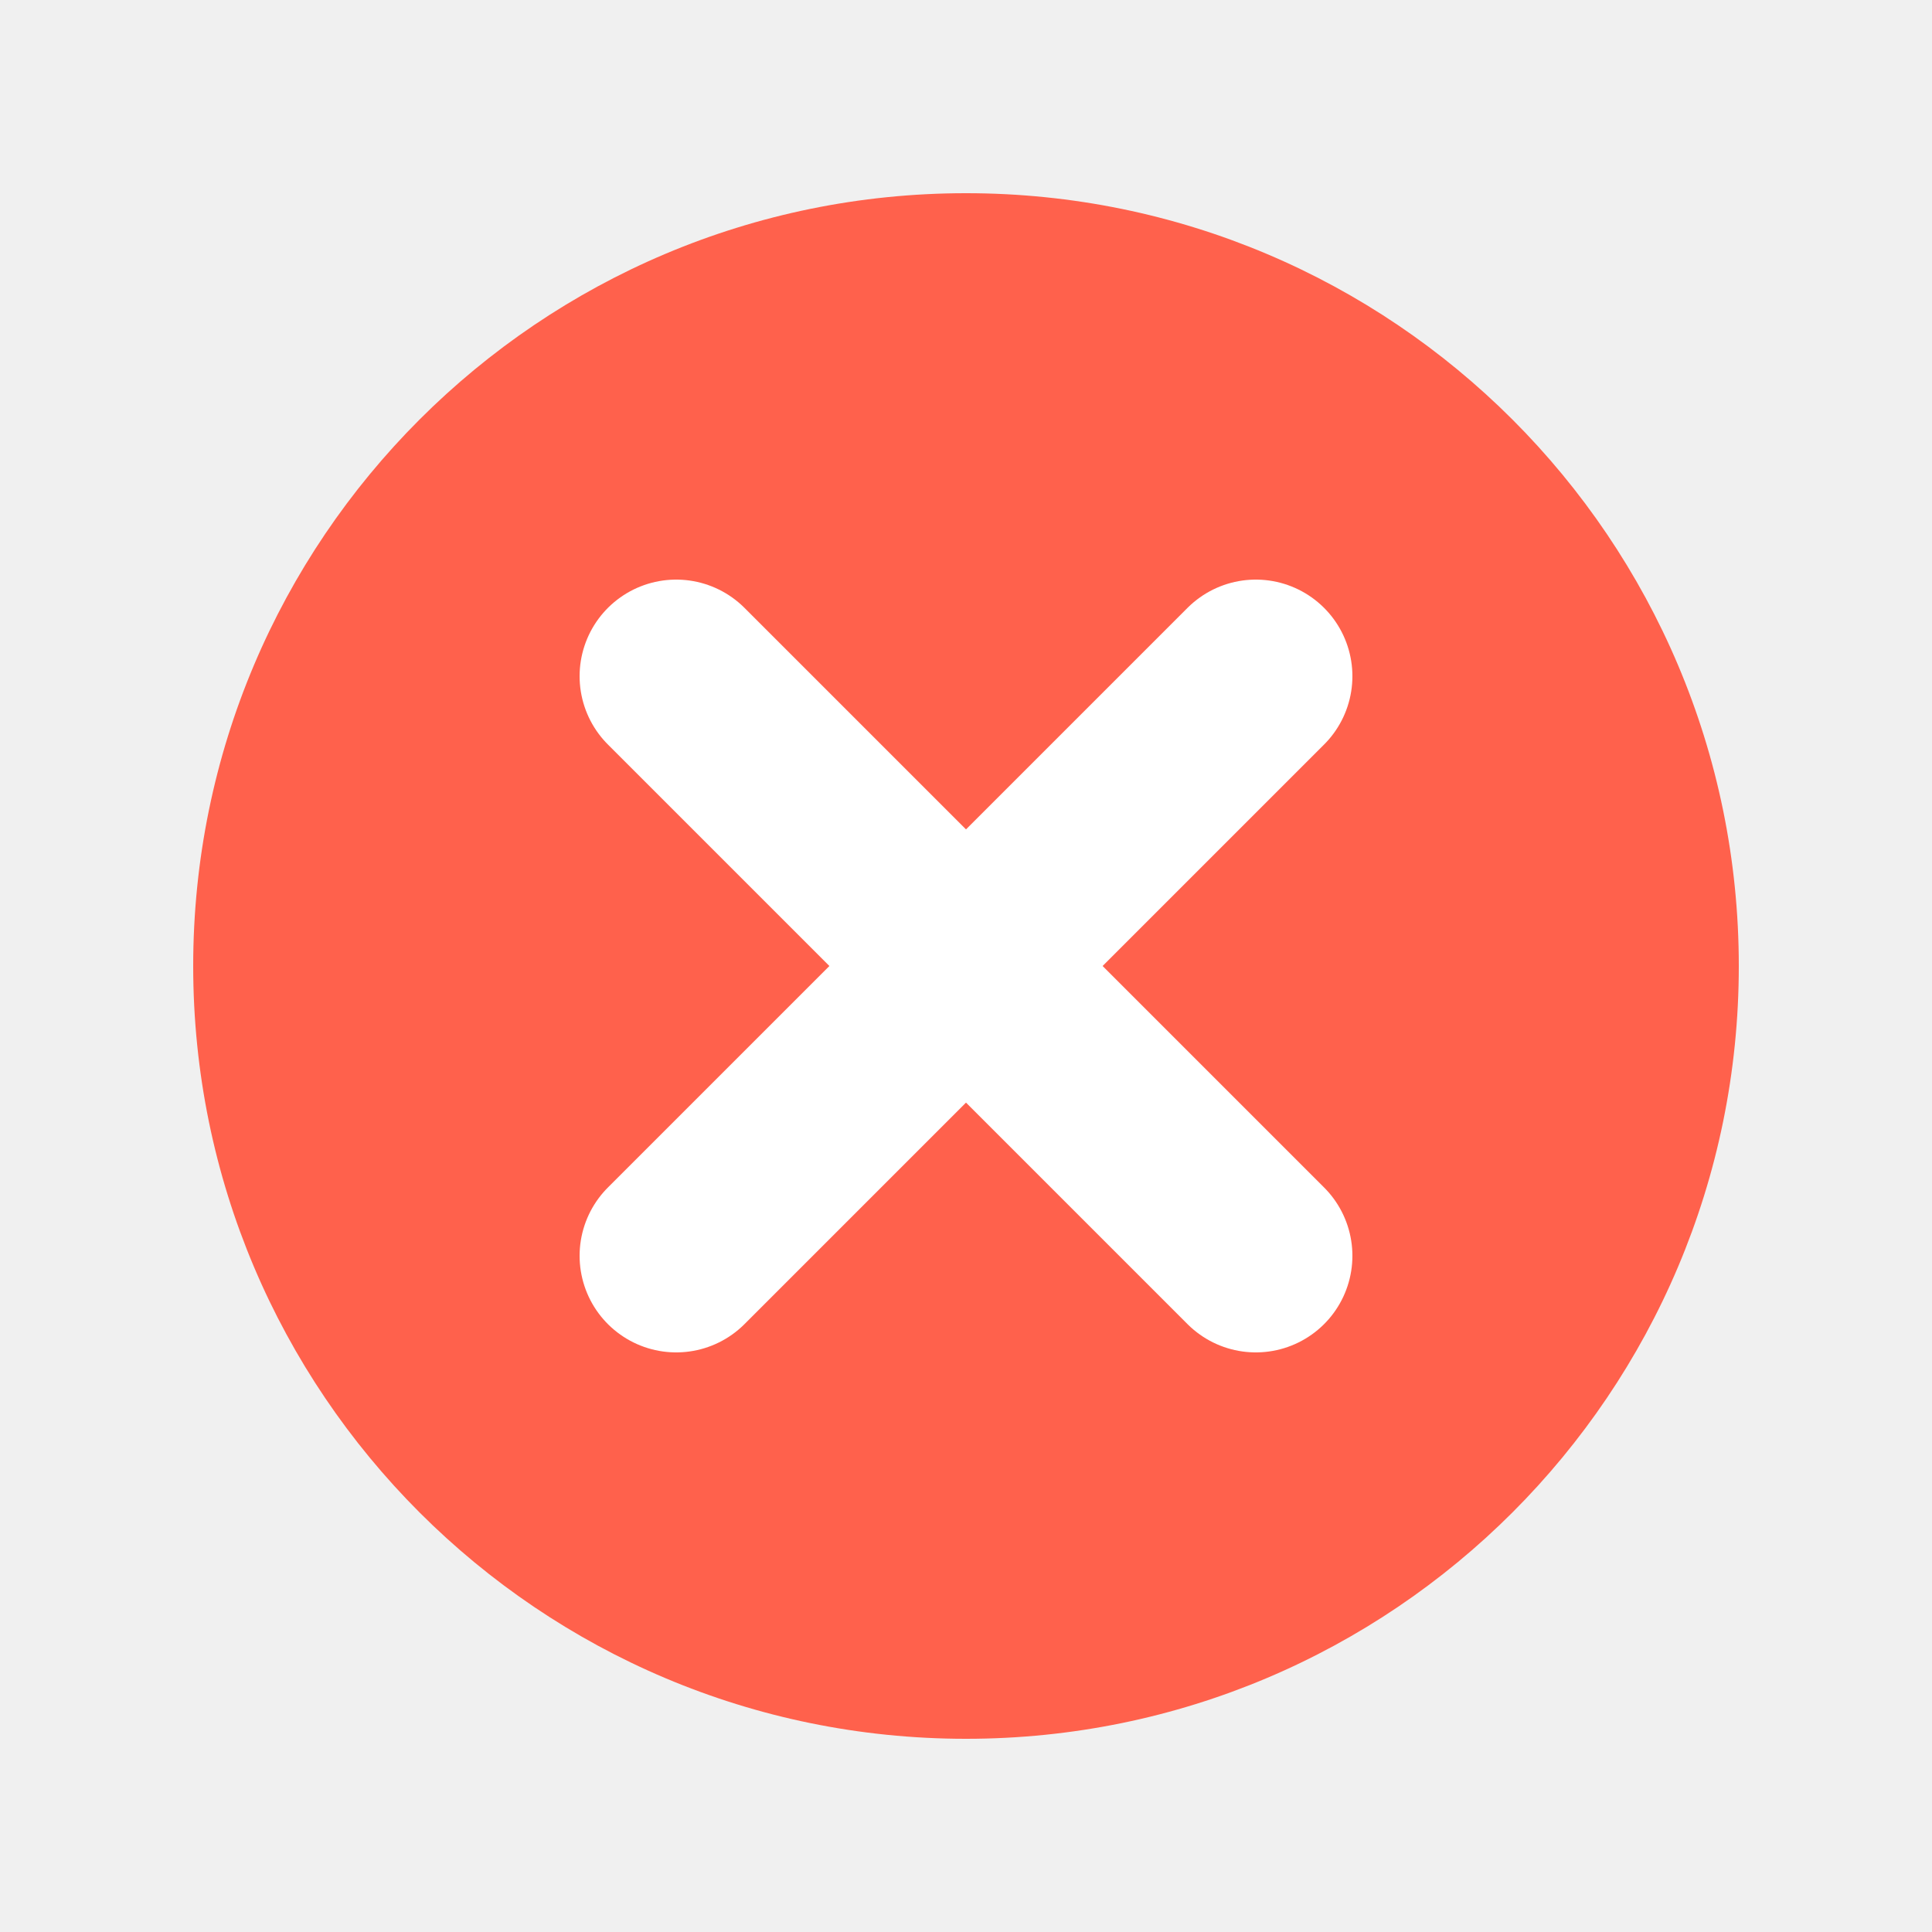
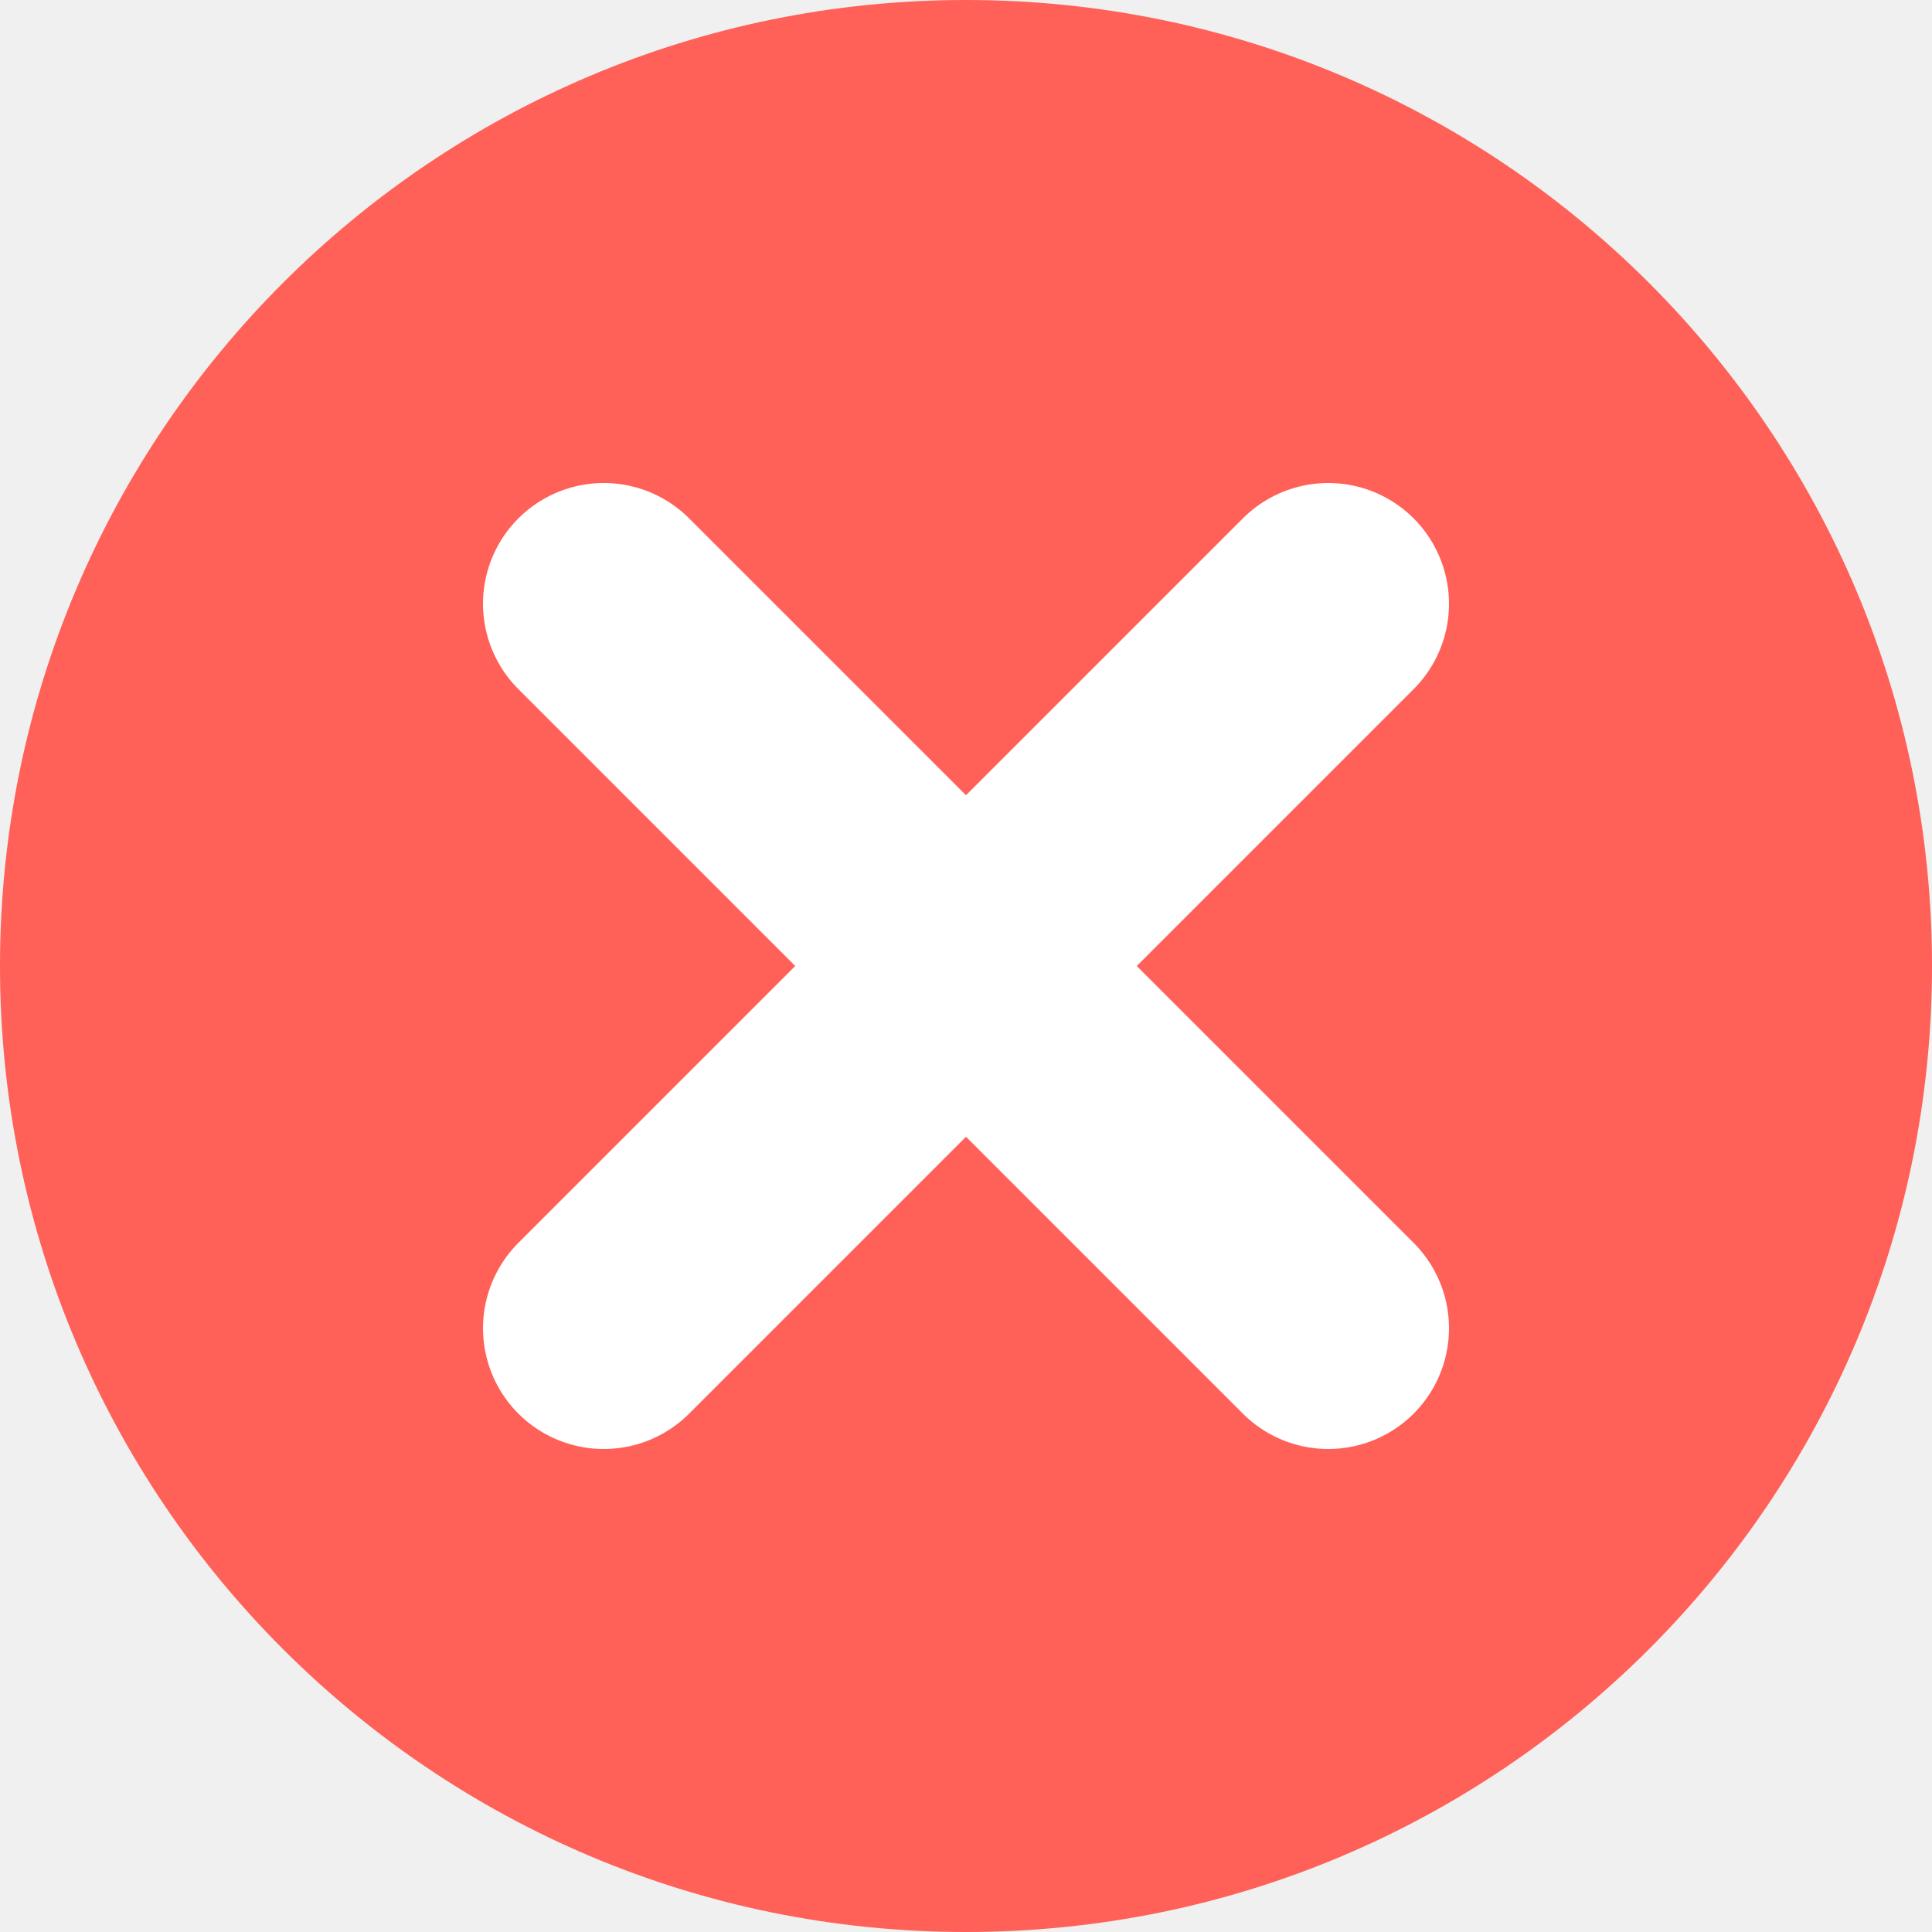
- <svg xmlns="http://www.w3.org/2000/svg" width="20" height="20" viewBox="0 0 20 20" fill="none">
-   <circle cx="10" cy="10" r="8" fill="#FF614C" />
-   <path d="M7 13L13 7M7 7L13 13" stroke="white" stroke-width="2" stroke-linecap="round" stroke-linejoin="round" />
+ <svg xmlns="http://www.w3.org/2000/svg" width="16" height="16" viewBox="0 0 16 16" fill="none">
+   <circle cx="8" cy="8" r="8" fill="#FF6057" />
+   <path d="M5 11L11 5M5 5L11 11" stroke="white" stroke-width="2" stroke-linecap="round" stroke-linejoin="round" />
</svg>
